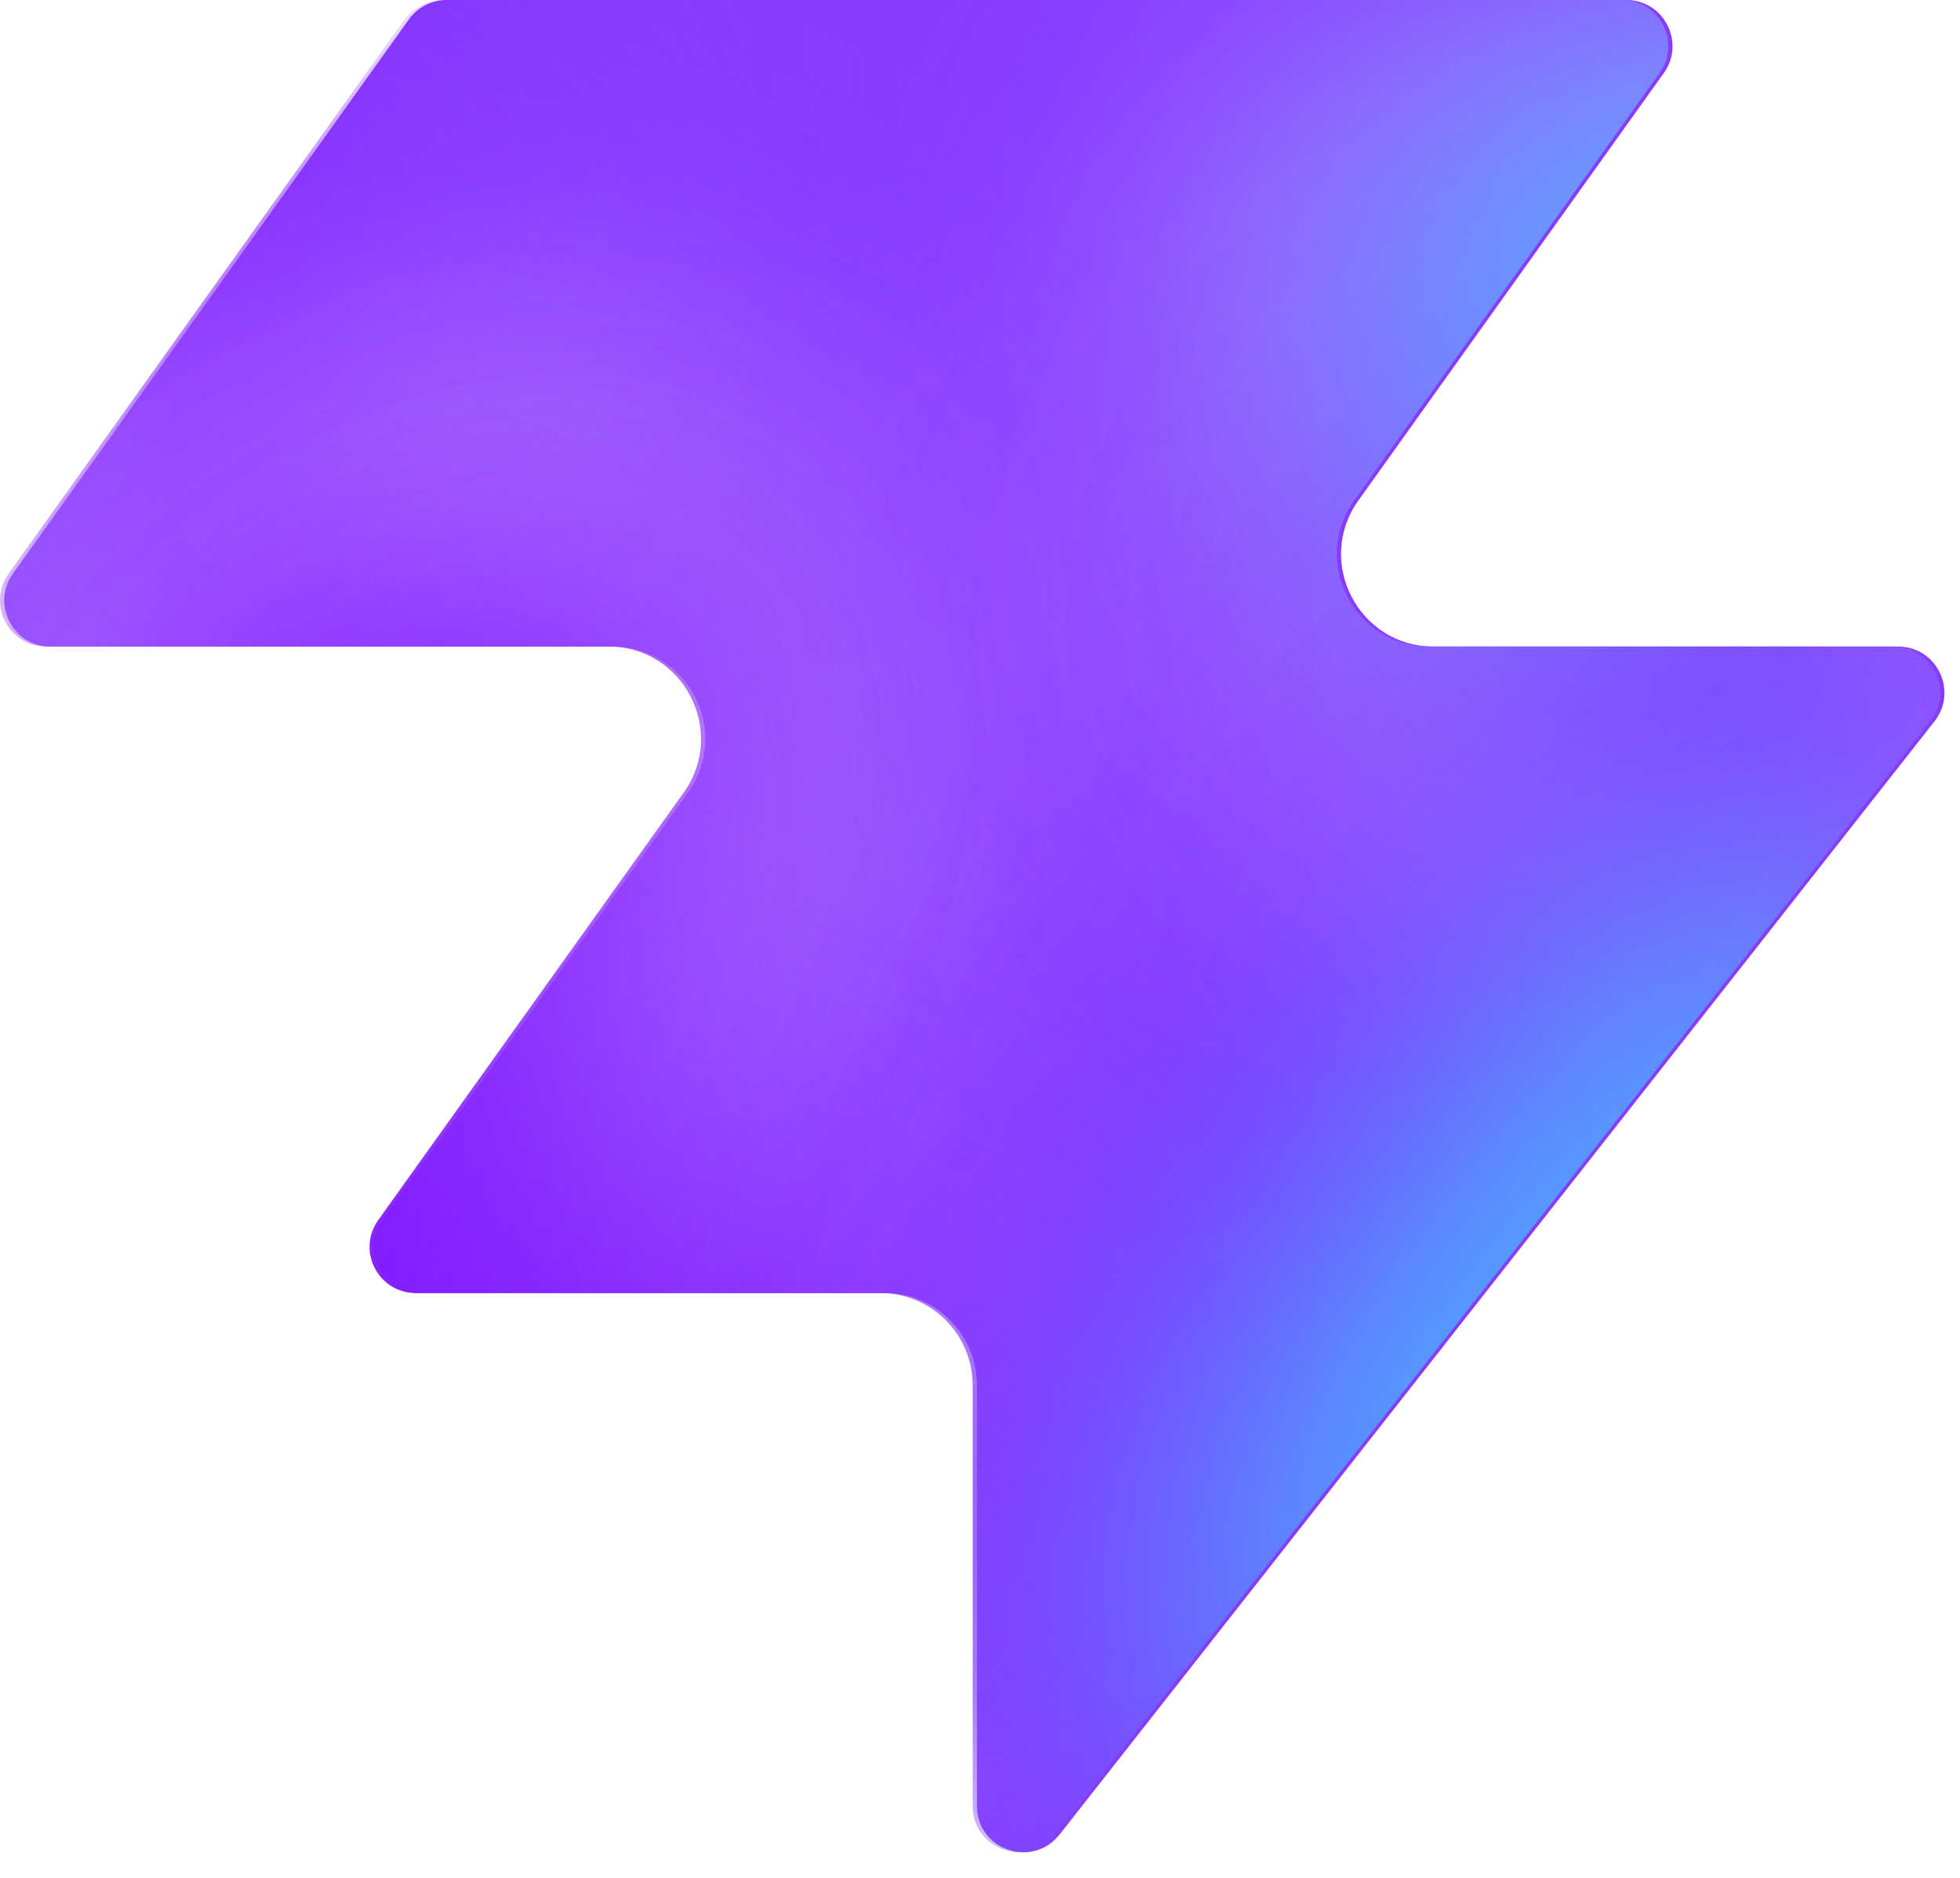
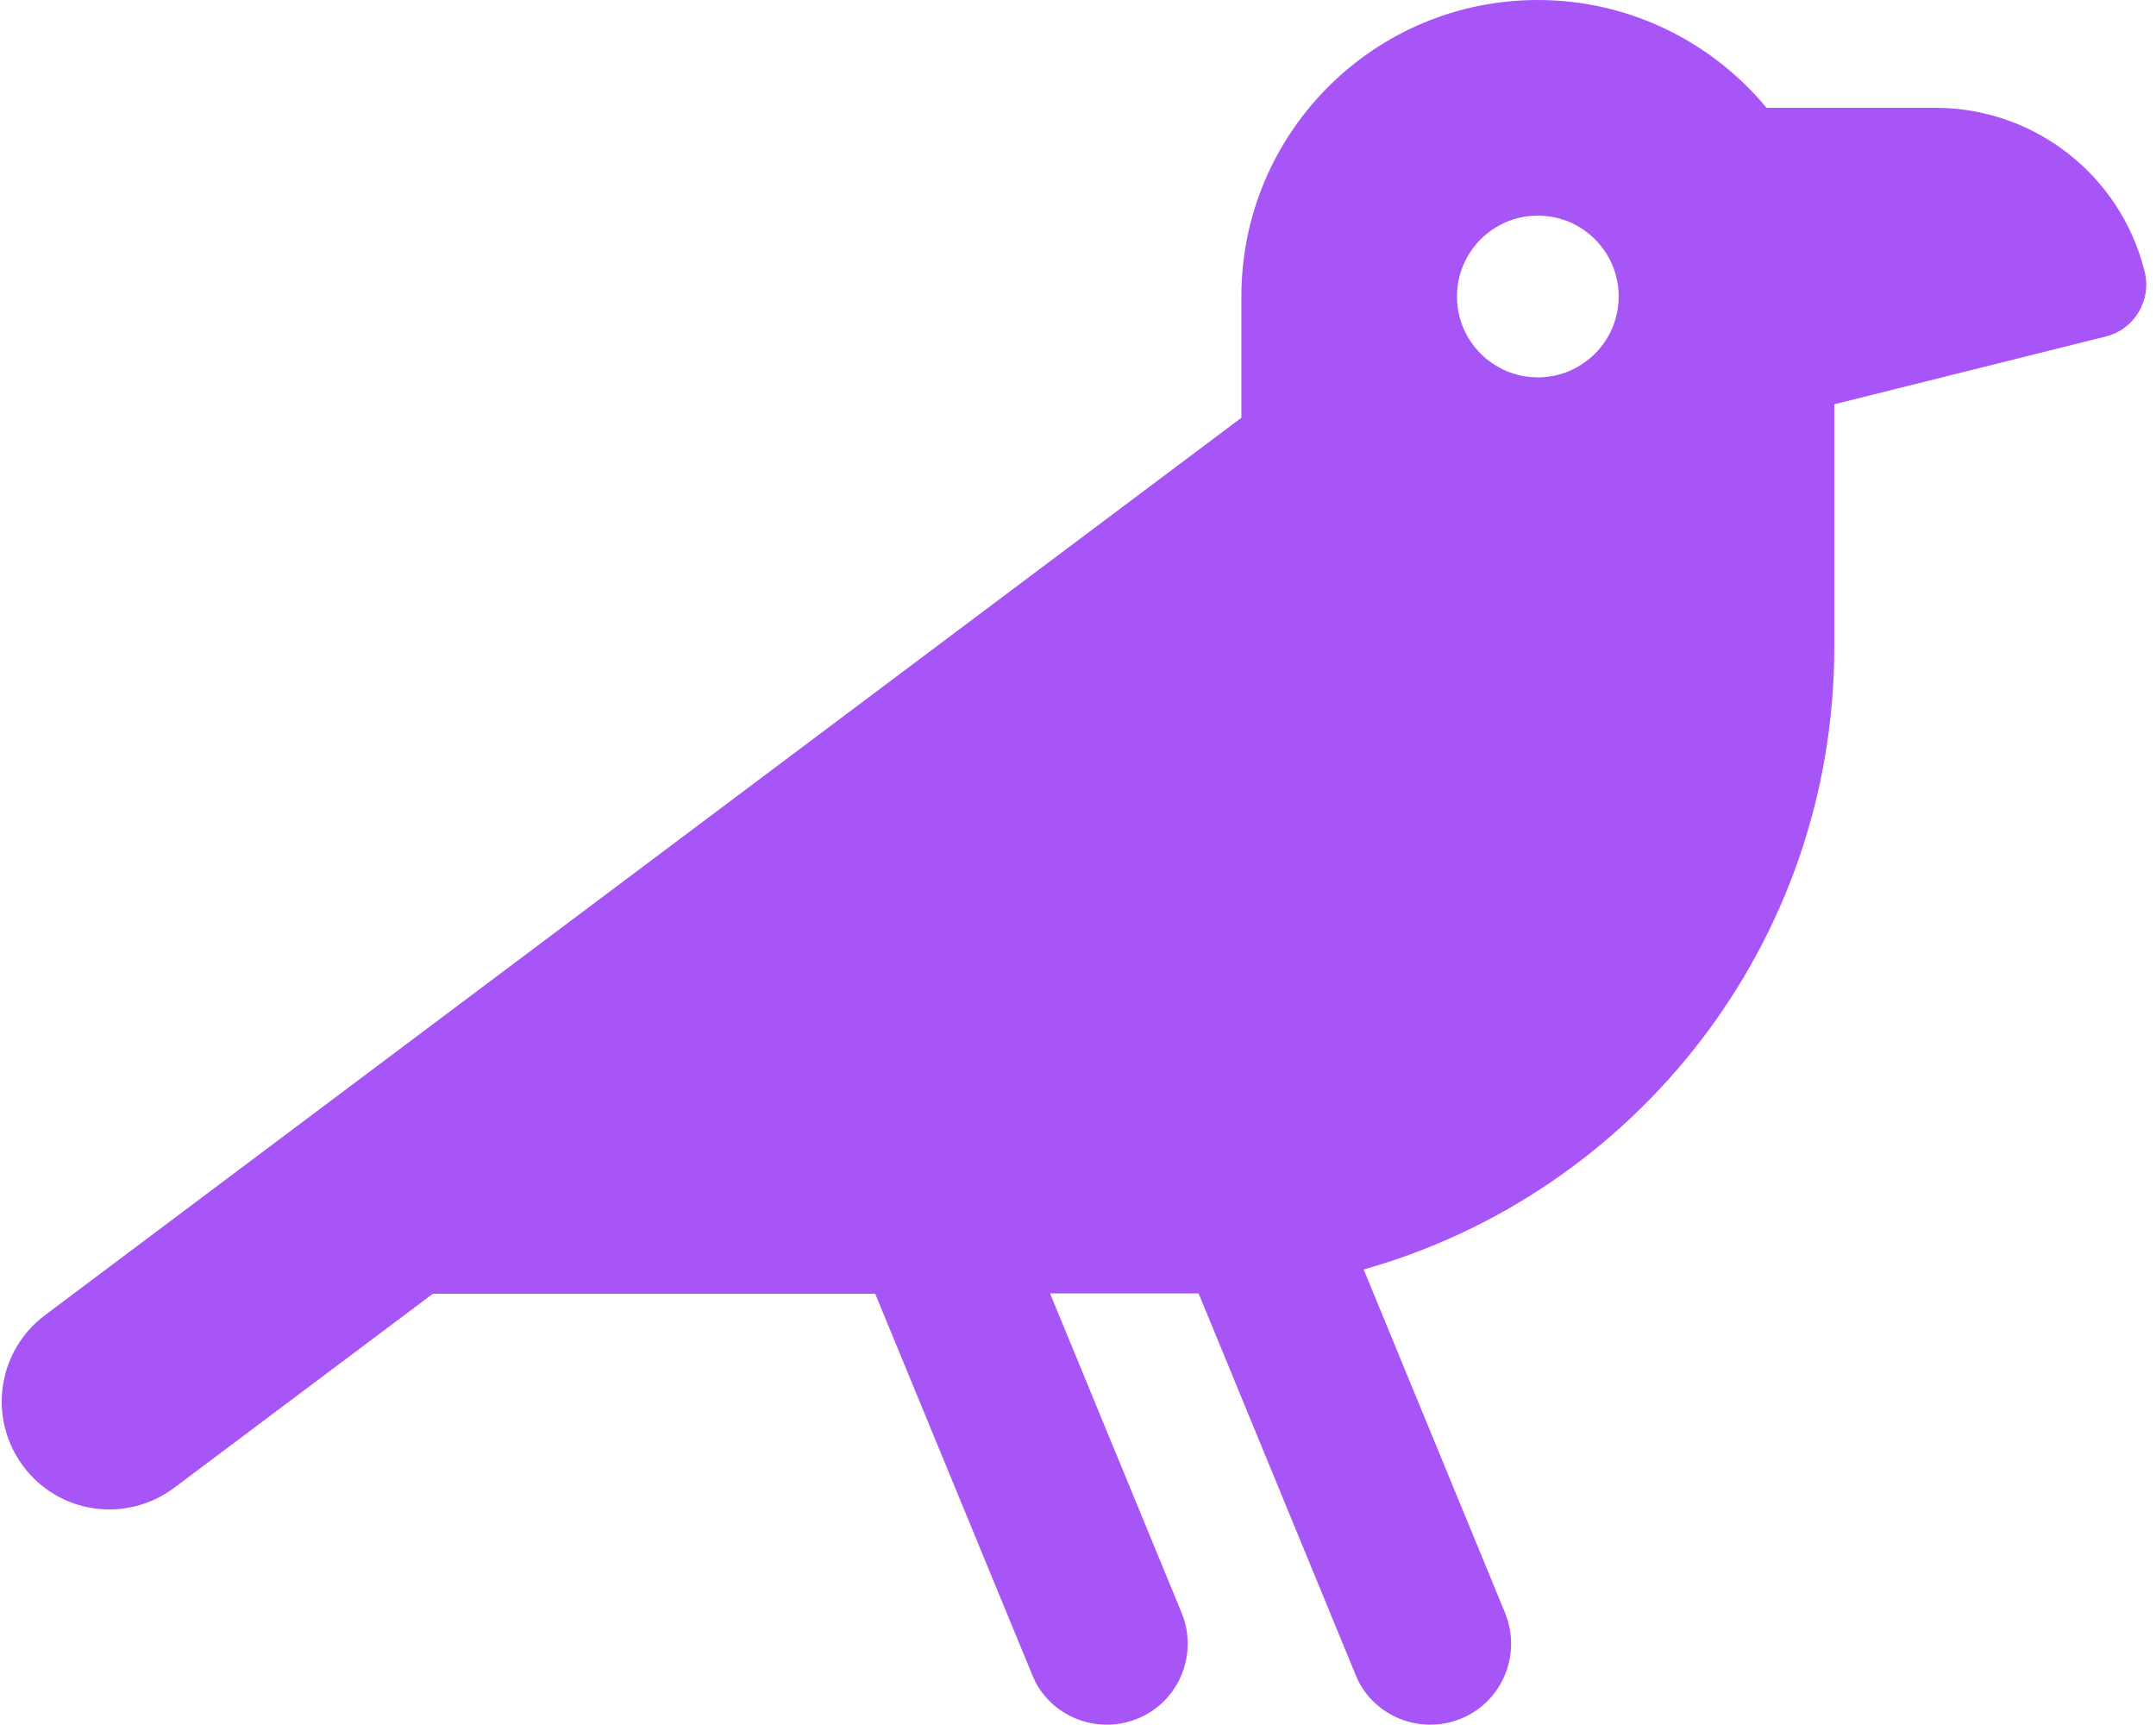
- <svg xmlns="http://www.w3.org/2000/svg" width="48" height="46" fill="none" viewBox="0 0 48 46">
-   <path fill="#863bff" d="M25.946 44.938c-.664.845-2.021.375-2.021-.698V33.937a2.26 2.26 0 0 0-2.262-2.262H10.287c-.92 0-1.456-1.04-.92-1.788l7.48-10.471c1.07-1.497 0-3.578-1.842-3.578H1.237c-.92 0-1.456-1.04-.92-1.788L10.013.474c.214-.297.556-.474.92-.474h28.894c.92 0 1.456 1.04.92 1.788l-7.48 10.471c-1.07 1.498 0 3.579 1.842 3.579h11.377c.943 0 1.473 1.088.89 1.83L25.947 44.94z" style="fill:#863bff;fill:color(display-p3 .525 .23 1);fill-opacity:1" />
-   <mask id="a" width="48" height="46" x="0" y="0" maskUnits="userSpaceOnUse" style="mask-type:alpha">
-     <path fill="#000" d="M25.842 44.938c-.664.844-2.021.375-2.021-.698V33.937a2.26 2.26 0 0 0-2.262-2.262H10.183c-.92 0-1.456-1.04-.92-1.788l7.48-10.471c1.07-1.498 0-3.579-1.842-3.579H1.133c-.92 0-1.456-1.04-.92-1.787L9.91.473c.214-.297.556-.474.92-.474h28.894c.92 0 1.456 1.04.92 1.788l-7.48 10.471c-1.07 1.498 0 3.578 1.842 3.578h11.377c.943 0 1.473 1.088.89 1.832L25.843 44.94z" style="fill:#000;fill-opacity:1" />
-   </mask>
-   <g mask="url(#a)">
-     <g filter="url(#b)">
-       <ellipse cx="5.508" cy="14.704" fill="#ede6ff" rx="5.508" ry="14.704" style="fill:#ede6ff;fill:color(display-p3 .927 .903 1);fill-opacity:1" transform="matrix(.00324 1 1 -.00324 -4.47 31.516)" />
-     </g>
-     <g filter="url(#c)">
-       <ellipse cx="10.399" cy="29.851" fill="#ede6ff" rx="10.399" ry="29.851" style="fill:#ede6ff;fill:color(display-p3 .927 .903 1);fill-opacity:1" transform="matrix(.00324 1 1 -.00324 -39.328 7.883)" />
-     </g>
-     <g filter="url(#d)">
-       <ellipse cx="5.508" cy="30.487" fill="#7e14ff" rx="5.508" ry="30.487" style="fill:#7e14ff;fill:color(display-p3 .492 .077 1);fill-opacity:1" transform="rotate(89.814 -25.913 -14.639)scale(1 -1)" />
-     </g>
-     <g filter="url(#e)">
-       <ellipse cx="5.508" cy="30.599" fill="#7e14ff" rx="5.508" ry="30.599" style="fill:#7e14ff;fill:color(display-p3 .492 .077 1);fill-opacity:1" transform="rotate(89.814 -32.644 -3.334)scale(1 -1)" />
-     </g>
-     <g filter="url(#f)">
-       <ellipse cx="5.508" cy="30.599" fill="#7e14ff" rx="5.508" ry="30.599" style="fill:#7e14ff;fill:color(display-p3 .492 .077 1);fill-opacity:1" transform="matrix(.00324 1 1 -.00324 -34.34 30.47)" />
-     </g>
-     <g filter="url(#g)">
-       <ellipse cx="14.072" cy="22.078" fill="#ede6ff" rx="14.072" ry="22.078" style="fill:#ede6ff;fill:color(display-p3 .927 .903 1);fill-opacity:1" transform="rotate(93.35 24.506 48.493)scale(-1 1)" />
-     </g>
-     <g filter="url(#h)">
-       <ellipse cx="3.47" cy="21.501" fill="#7e14ff" rx="3.47" ry="21.501" style="fill:#7e14ff;fill:color(display-p3 .492 .077 1);fill-opacity:1" transform="rotate(89.009 28.708 47.59)scale(-1 1)" />
-     </g>
-     <g filter="url(#i)">
-       <ellipse cx="3.47" cy="21.501" fill="#7e14ff" rx="3.47" ry="21.501" style="fill:#7e14ff;fill:color(display-p3 .492 .077 1);fill-opacity:1" transform="rotate(89.009 28.708 47.59)scale(-1 1)" />
-     </g>
-     <g filter="url(#j)">
-       <ellipse cx=".387" cy="8.972" fill="#7e14ff" rx="4.407" ry="29.108" style="fill:#7e14ff;fill:color(display-p3 .492 .077 1);fill-opacity:1" transform="rotate(39.51 .387 8.972)" />
-     </g>
-     <g filter="url(#k)">
-       <ellipse cx="47.523" cy="-6.092" fill="#7e14ff" rx="4.407" ry="29.108" style="fill:#7e14ff;fill:color(display-p3 .492 .077 1);fill-opacity:1" transform="rotate(37.892 47.523 -6.092)" />
-     </g>
-     <g filter="url(#l)">
-       <ellipse cx="41.412" cy="6.333" fill="#47bfff" rx="5.971" ry="9.665" style="fill:#47bfff;fill:color(display-p3 .28 .748 1);fill-opacity:1" transform="rotate(37.892 41.412 6.333)" />
-     </g>
-     <g filter="url(#m)">
-       <ellipse cx="-1.879" cy="38.332" fill="#7e14ff" rx="4.407" ry="29.108" style="fill:#7e14ff;fill:color(display-p3 .492 .077 1);fill-opacity:1" transform="rotate(37.892 -1.88 38.332)" />
-     </g>
-     <g filter="url(#n)">
-       <ellipse cx="-1.879" cy="38.332" fill="#7e14ff" rx="4.407" ry="29.108" style="fill:#7e14ff;fill:color(display-p3 .492 .077 1);fill-opacity:1" transform="rotate(37.892 -1.88 38.332)" />
-     </g>
-     <g filter="url(#o)">
-       <ellipse cx="35.651" cy="29.907" fill="#7e14ff" rx="4.407" ry="29.108" style="fill:#7e14ff;fill:color(display-p3 .492 .077 1);fill-opacity:1" transform="rotate(37.892 35.651 29.907)" />
-     </g>
-     <g filter="url(#p)">
-       <ellipse cx="38.418" cy="32.4" fill="#47bfff" rx="5.971" ry="15.297" style="fill:#47bfff;fill:color(display-p3 .28 .748 1);fill-opacity:1" transform="rotate(37.892 38.418 32.4)" />
-     </g>
-   </g>
-   <defs>
-     <filter id="b" width="60.045" height="41.654" x="-19.77" y="16.149" color-interpolation-filters="sRGB" filterUnits="userSpaceOnUse">
-       <feFlood flood-opacity="0" result="BackgroundImageFix" />
-       <feBlend in="SourceGraphic" in2="BackgroundImageFix" result="shape" />
-       <feGaussianBlur result="effect1_foregroundBlur_2002_17158" stdDeviation="7.659" />
-     </filter>
-     <filter id="c" width="90.34" height="51.437" x="-54.613" y="-7.533" color-interpolation-filters="sRGB" filterUnits="userSpaceOnUse">
-       <feFlood flood-opacity="0" result="BackgroundImageFix" />
-       <feBlend in="SourceGraphic" in2="BackgroundImageFix" result="shape" />
-       <feGaussianBlur result="effect1_foregroundBlur_2002_17158" stdDeviation="7.659" />
-     </filter>
-     <filter id="d" width="79.355" height="29.4" x="-49.64" y="2.03" color-interpolation-filters="sRGB" filterUnits="userSpaceOnUse">
-       <feFlood flood-opacity="0" result="BackgroundImageFix" />
-       <feBlend in="SourceGraphic" in2="BackgroundImageFix" result="shape" />
-       <feGaussianBlur result="effect1_foregroundBlur_2002_17158" stdDeviation="4.596" />
-     </filter>
-     <filter id="e" width="79.579" height="29.4" x="-45.045" y="20.029" color-interpolation-filters="sRGB" filterUnits="userSpaceOnUse">
-       <feFlood flood-opacity="0" result="BackgroundImageFix" />
-       <feBlend in="SourceGraphic" in2="BackgroundImageFix" result="shape" />
-       <feGaussianBlur result="effect1_foregroundBlur_2002_17158" stdDeviation="4.596" />
-     </filter>
-     <filter id="f" width="79.579" height="29.4" x="-43.513" y="21.178" color-interpolation-filters="sRGB" filterUnits="userSpaceOnUse">
-       <feFlood flood-opacity="0" result="BackgroundImageFix" />
-       <feBlend in="SourceGraphic" in2="BackgroundImageFix" result="shape" />
-       <feGaussianBlur result="effect1_foregroundBlur_2002_17158" stdDeviation="4.596" />
-     </filter>
-     <filter id="g" width="74.749" height="58.852" x="15.756" y="-17.901" color-interpolation-filters="sRGB" filterUnits="userSpaceOnUse">
-       <feFlood flood-opacity="0" result="BackgroundImageFix" />
-       <feBlend in="SourceGraphic" in2="BackgroundImageFix" result="shape" />
-       <feGaussianBlur result="effect1_foregroundBlur_2002_17158" stdDeviation="7.659" />
-     </filter>
-     <filter id="h" width="61.377" height="25.362" x="23.548" y="2.284" color-interpolation-filters="sRGB" filterUnits="userSpaceOnUse">
-       <feFlood flood-opacity="0" result="BackgroundImageFix" />
-       <feBlend in="SourceGraphic" in2="BackgroundImageFix" result="shape" />
-       <feGaussianBlur result="effect1_foregroundBlur_2002_17158" stdDeviation="4.596" />
-     </filter>
-     <filter id="i" width="61.377" height="25.362" x="23.548" y="2.284" color-interpolation-filters="sRGB" filterUnits="userSpaceOnUse">
-       <feFlood flood-opacity="0" result="BackgroundImageFix" />
-       <feBlend in="SourceGraphic" in2="BackgroundImageFix" result="shape" />
-       <feGaussianBlur result="effect1_foregroundBlur_2002_17158" stdDeviation="4.596" />
-     </filter>
-     <filter id="j" width="56.045" height="63.649" x="-27.636" y="-22.853" color-interpolation-filters="sRGB" filterUnits="userSpaceOnUse">
-       <feFlood flood-opacity="0" result="BackgroundImageFix" />
-       <feBlend in="SourceGraphic" in2="BackgroundImageFix" result="shape" />
-       <feGaussianBlur result="effect1_foregroundBlur_2002_17158" stdDeviation="4.596" />
-     </filter>
-     <filter id="k" width="54.814" height="64.646" x="20.116" y="-38.415" color-interpolation-filters="sRGB" filterUnits="userSpaceOnUse">
-       <feFlood flood-opacity="0" result="BackgroundImageFix" />
-       <feBlend in="SourceGraphic" in2="BackgroundImageFix" result="shape" />
-       <feGaussianBlur result="effect1_foregroundBlur_2002_17158" stdDeviation="4.596" />
-     </filter>
-     <filter id="l" width="33.541" height="35.313" x="24.641" y="-11.323" color-interpolation-filters="sRGB" filterUnits="userSpaceOnUse">
-       <feFlood flood-opacity="0" result="BackgroundImageFix" />
-       <feBlend in="SourceGraphic" in2="BackgroundImageFix" result="shape" />
-       <feGaussianBlur result="effect1_foregroundBlur_2002_17158" stdDeviation="4.596" />
-     </filter>
-     <filter id="m" width="54.814" height="64.646" x="-29.286" y="6.009" color-interpolation-filters="sRGB" filterUnits="userSpaceOnUse">
-       <feFlood flood-opacity="0" result="BackgroundImageFix" />
-       <feBlend in="SourceGraphic" in2="BackgroundImageFix" result="shape" />
-       <feGaussianBlur result="effect1_foregroundBlur_2002_17158" stdDeviation="4.596" />
-     </filter>
-     <filter id="n" width="54.814" height="64.646" x="-29.286" y="6.009" color-interpolation-filters="sRGB" filterUnits="userSpaceOnUse">
-       <feFlood flood-opacity="0" result="BackgroundImageFix" />
-       <feBlend in="SourceGraphic" in2="BackgroundImageFix" result="shape" />
-       <feGaussianBlur result="effect1_foregroundBlur_2002_17158" stdDeviation="4.596" />
-     </filter>
-     <filter id="o" width="54.814" height="64.646" x="8.244" y="-2.416" color-interpolation-filters="sRGB" filterUnits="userSpaceOnUse">
-       <feFlood flood-opacity="0" result="BackgroundImageFix" />
-       <feBlend in="SourceGraphic" in2="BackgroundImageFix" result="shape" />
-       <feGaussianBlur result="effect1_foregroundBlur_2002_17158" stdDeviation="4.596" />
-     </filter>
-     <filter id="p" width="39.409" height="43.623" x="18.713" y="10.588" color-interpolation-filters="sRGB" filterUnits="userSpaceOnUse">
-       <feFlood flood-opacity="0" result="BackgroundImageFix" />
-       <feBlend in="SourceGraphic" in2="BackgroundImageFix" result="shape" />
-       <feGaussianBlur result="effect1_foregroundBlur_2002_17158" stdDeviation="4.596" />
-     </filter>
-   </defs>
+ <svg xmlns="http://www.w3.org/2000/svg" viewBox="0 0 640 512">
+   <path fill="#a855f7" d="M456.5 0c-48.6 0-88 39.4-88 88l0 36-355.2 266.4C-.8 401-3.7 421 6.9 435.2s30.6 17 44.8 6.4l76.8-57.6 131.3 0 46.6 113.1 1 2.2c5.7 10.7 18.8 15.5 30.3 10.8s17.3-17.3 13.9-29l-.8-2.3-39.1-94.9 40.9 0c1.1 0 2.2 0 3.2 0l46.6 113.2 1 2.2c5.7 10.7 18.8 15.5 30.3 10.8s17.3-17.3 13.9-29l-.8-2.3-42-102C485.3 354.1 544.5 280 544.5 192l0-72 80.5-20.1c8.6-2.1 13.8-10.8 11.6-19.4-7.1-28.5-32.7-48.5-62.1-48.5l-50.1 0C508.2 12.5 483.8 0 456.5 0zm0 64a24 24 0 1 1 0 48 24 24 0 1 1 0-48z" />
</svg>
